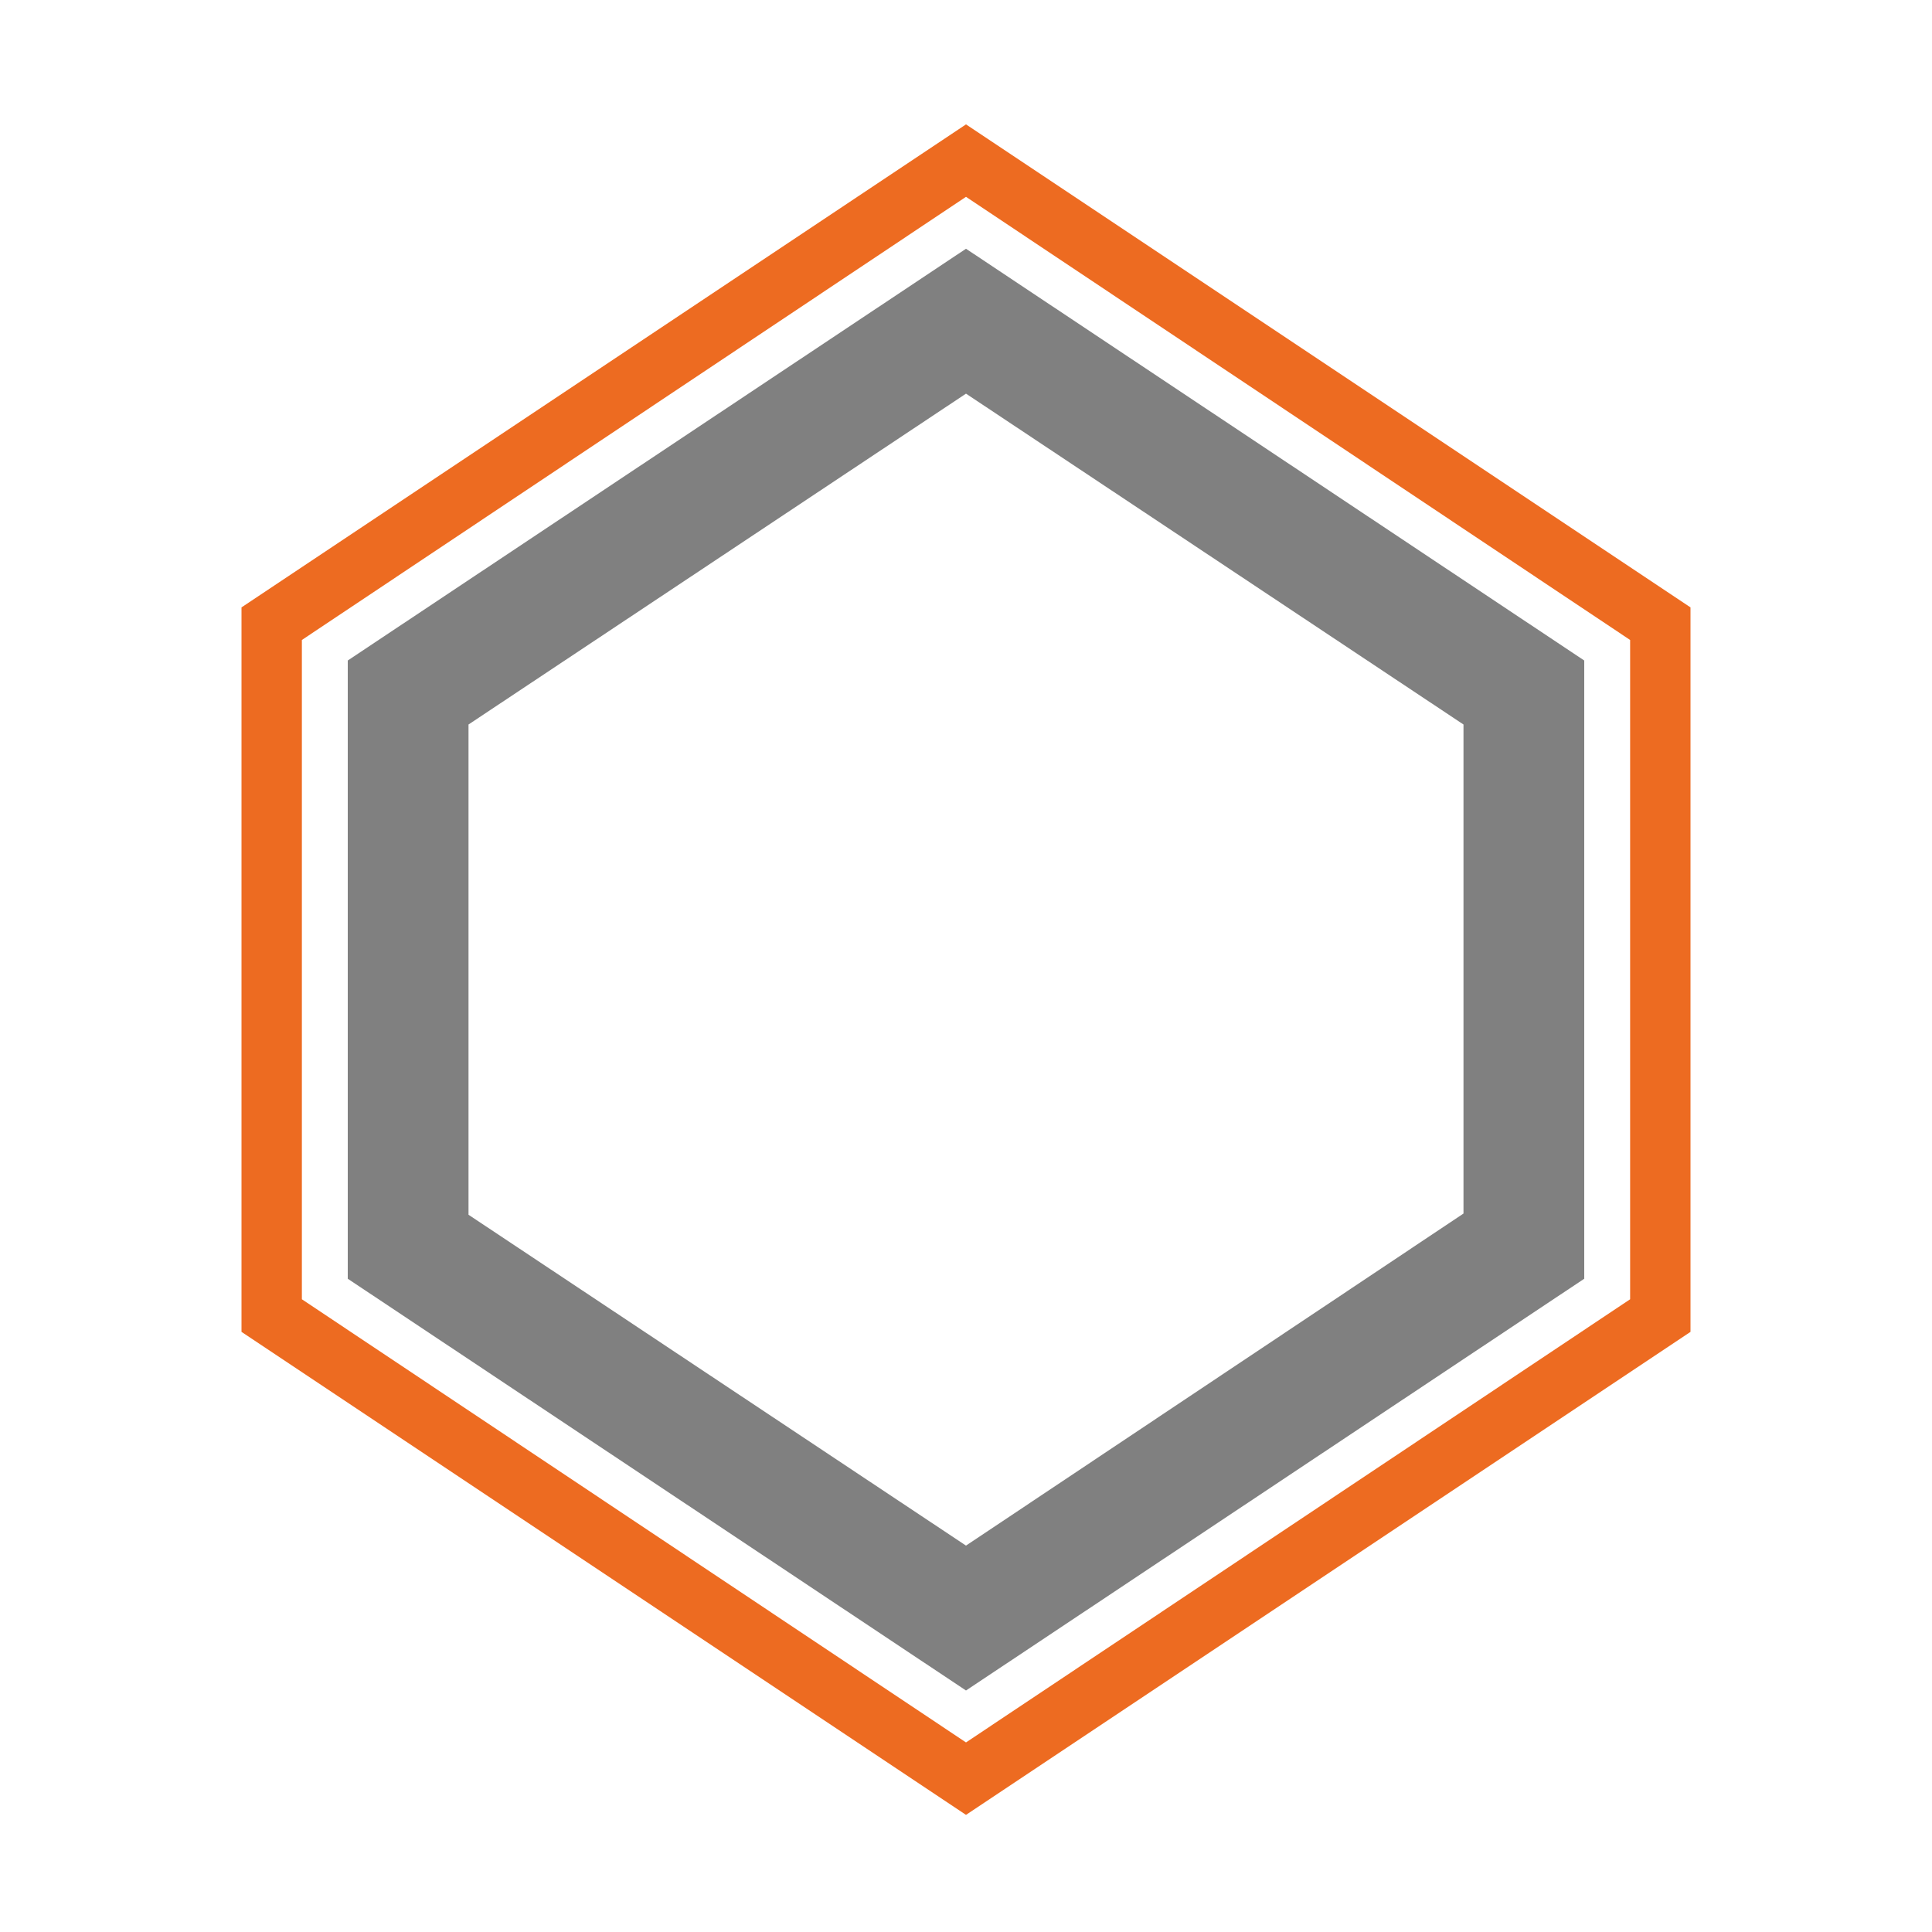
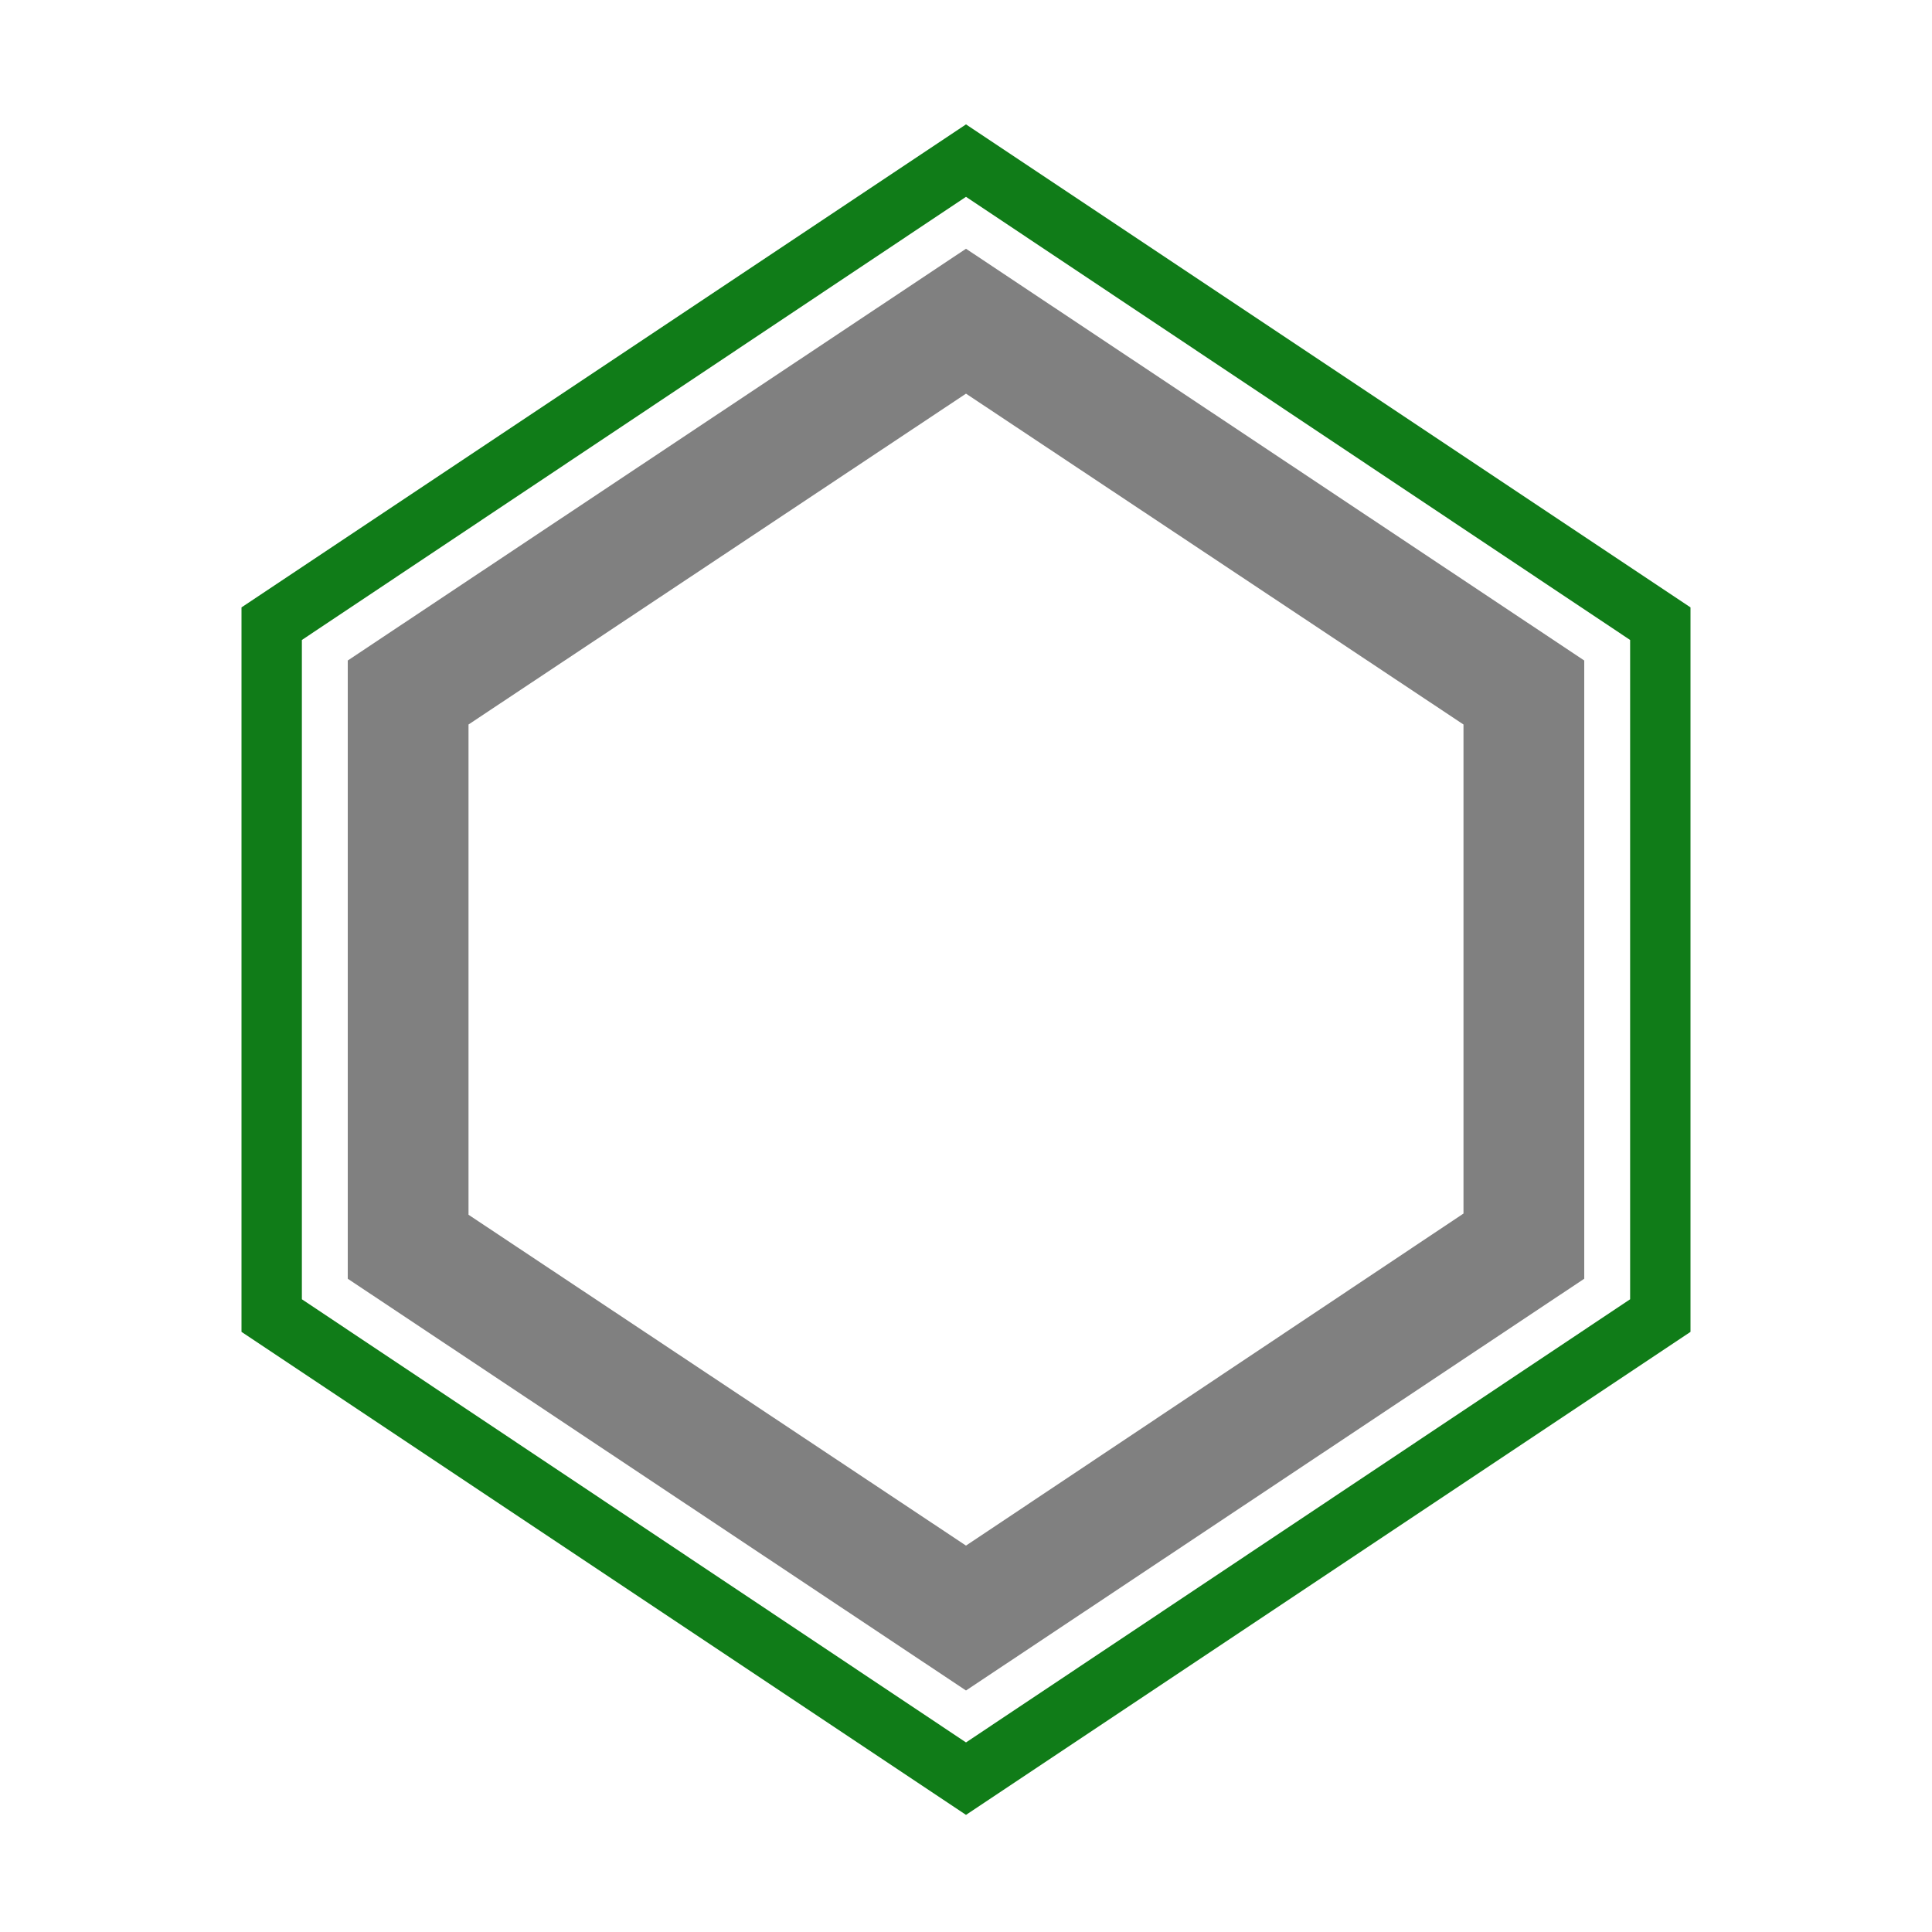
<svg xmlns="http://www.w3.org/2000/svg" version="1.0" id="Layer_1" x="0px" y="0px" viewBox="0 0 16 16" enable-background="new 0 0 16 16" xml:space="preserve">
  <g id="skirt_x2B_brim">
    <g id="skirt_x2B_brim_-_box">
      <g>
        <path fill="#808080" d="M8,3.26L12.12,6v1.17v2.88L8,12.8l-4.12-2.74V7.17V6L8,3.26 M8,2.06L2.88,5.47v1.71v3.41L8,14l5.12-3.41     V7.17V5.47L8,2.06L8,2.06z" />
      </g>
    </g>
    <g id="skirt_x2B_brim_-_box_1_">
      <g>
-         <path fill="#ED6B21" d="M8,1.63l5.5,3.67v1.73v3.73L8,14.43l-5.5-3.67V7.03V5.3L8,1.63 M8,1.03l-6,4v2v4l6,4l6-4v-4v-2L8,1.03     L8,1.03z" />
+         <path fill="#107C18" d="M8,1.63l5.5,3.67v1.73v3.73L8,14.43l-5.5-3.67V7.03V5.3L8,1.63 M8,1.03l-6,4v2v4l6,4l6-4v-4v-2L8,1.03     L8,1.03z" />
      </g>
    </g>
  </g>
</svg>
